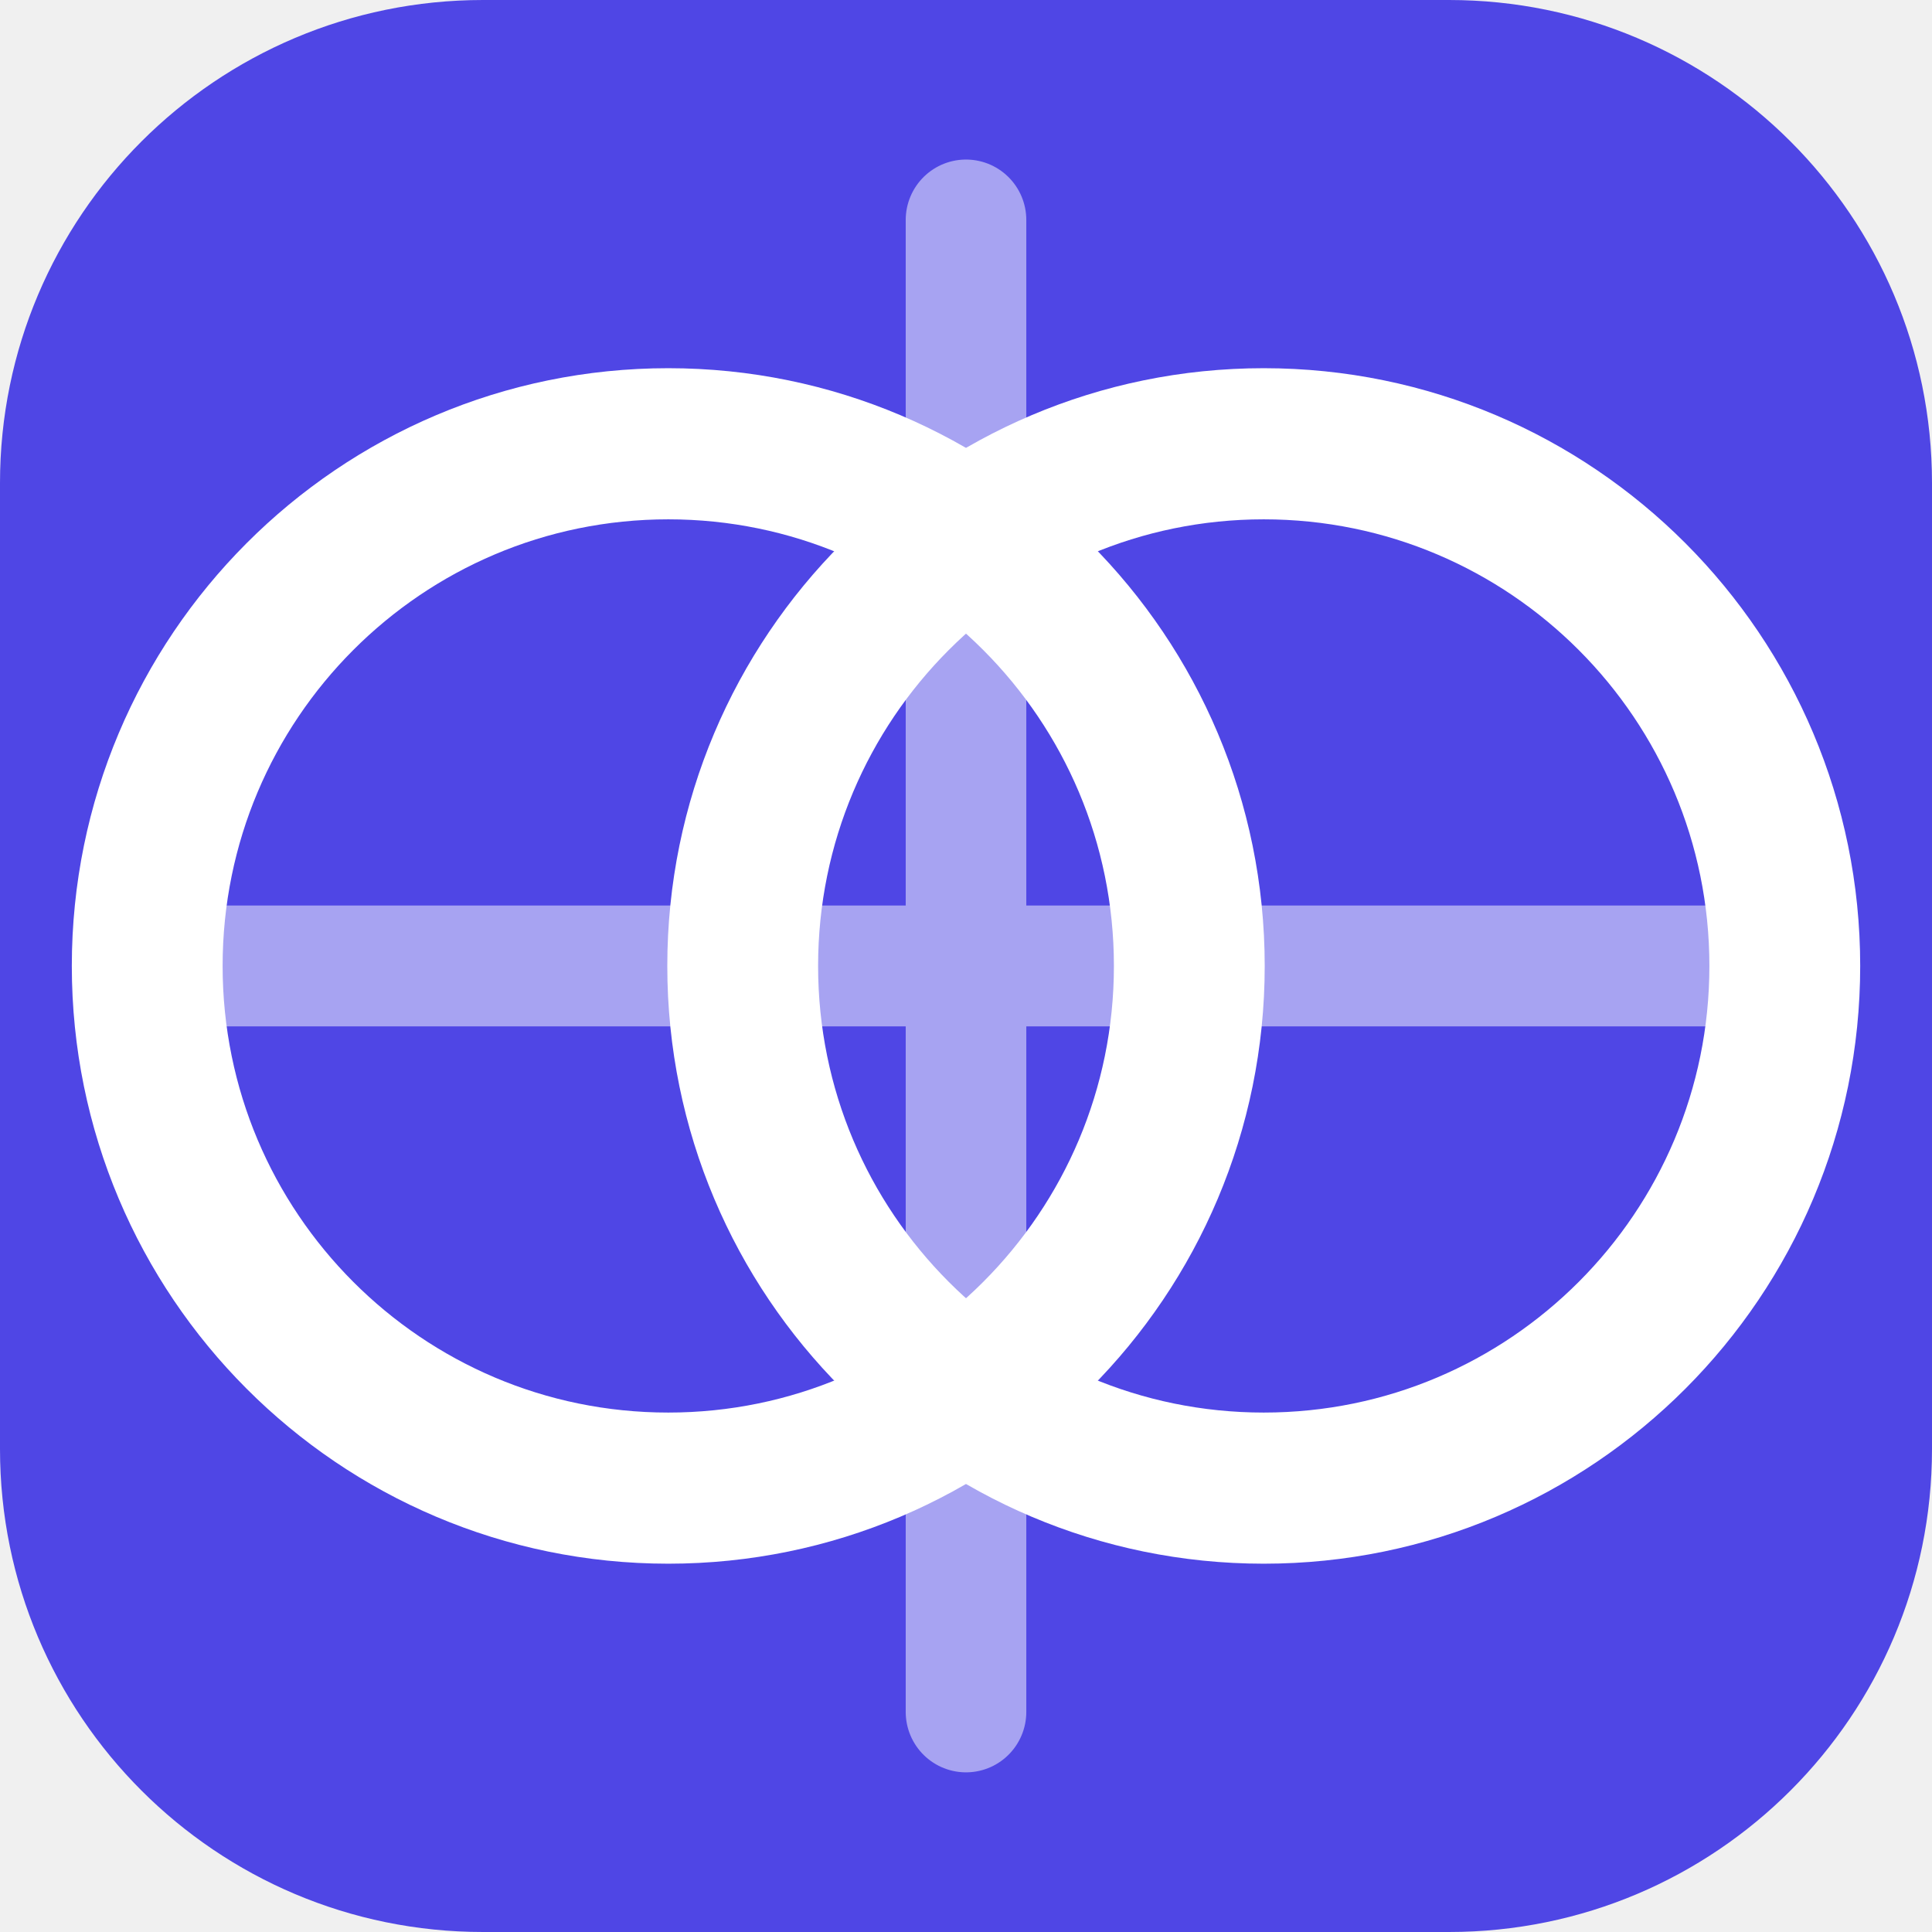
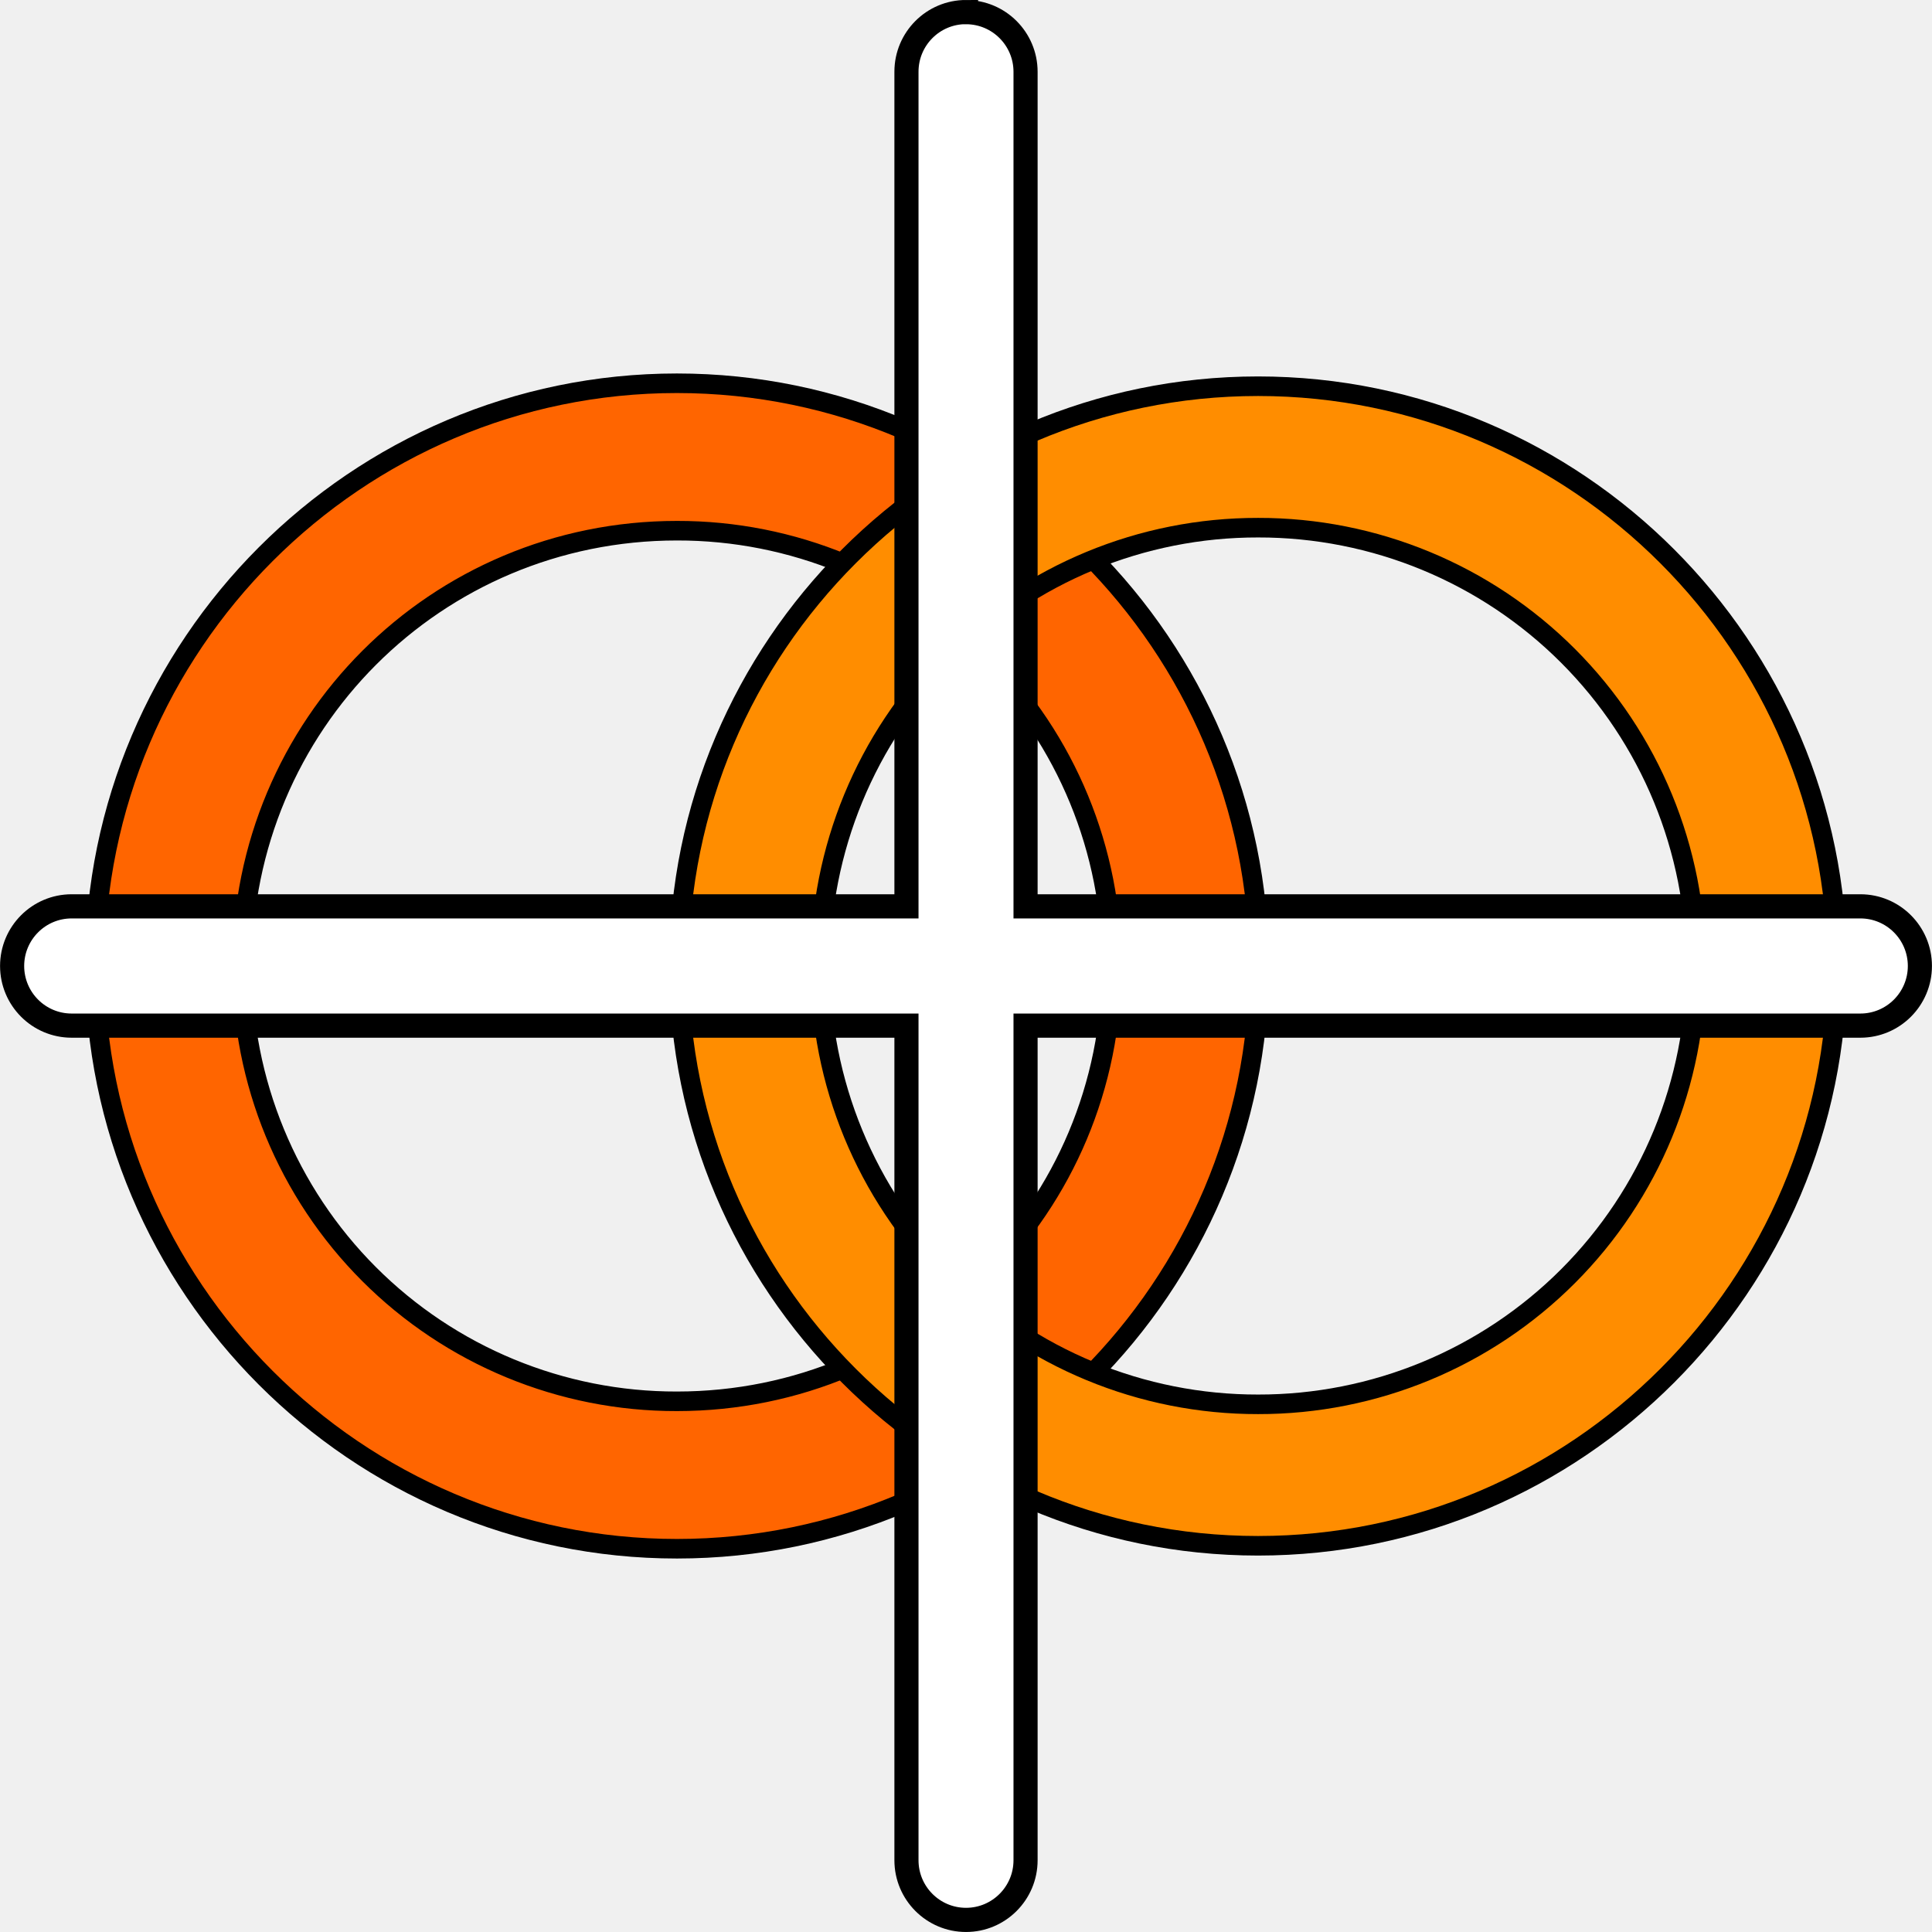
<svg xmlns="http://www.w3.org/2000/svg" fill="none" viewBox="0 0 32 32">
-   <rect width="32" height="32" fill="#4f46e5" rx="8" />
-   <g stroke="#fff" style="stroke-width:.81" transform="matrix(1.23288 0 0 1.23557 -3.726 -3.77)">
-     <path stroke-linecap="round" stroke-opacity=".5" stroke-width="1.62" d="M16 6v20M6 16h20" />
-     <circle cx="12" cy="16" r="7" stroke-width="2.026" />
-     <circle cx="20" cy="16" r="7" stroke-width="2.026" />
+   <path d="M11.212 6.348c-5.31 0-9.641 4.336-9.641 9.652s4.331 9.652 9.641 9.652 9.642-4.336 9.642-9.652-4.332-9.652-9.642-9.652zm0 2.442A7.187 7.187 0 0 1 18.414 16c0 3.997-3.21 7.21-7.202 7.21A7.187 7.187 0 0 1 4.01 16c0-3.997 3.21-7.21 7.202-7.21z" style="baseline-shift:baseline;display:inline;overflow:visible;fill:#ff6500;stroke:#000;stroke-width:.324;stroke-dasharray:none;stroke-opacity:1;stop-color:#000;fill-opacity:1" />
+   <path d="M20.837 6.397c-5.284 0-9.592 4.313-9.592 9.603s4.308 9.603 9.592 9.603S30.43 21.29 30.43 16s-4.308-9.603-9.592-9.603zm0 2.343A7.24 7.24 0 0 1 28.09 16a7.24 7.24 0 0 1-7.252 7.26A7.24 7.24 0 0 1 13.586 16a7.24 7.24 0 0 1 7.251-7.26z" style="baseline-shift:baseline;display:inline;overflow:visible;fill:#ff8d00;stroke:#000;stroke-width:.324;stroke-dasharray:none;stroke-opacity:1;stop-color:#000;fill-opacity:1" />
+   <g stroke="#fff" style="stroke-width:.81;fill:#fff;fill-opacity:1">
+     <path d="M16 3.213a.8.8 0 0 0-.8.8v11.188H3.985a.8.8 0 0 0-.8.799.8.8 0 0 0 .8.8H15.2v11.188a.8.8 0 0 0 .8.8.8.8 0 0 0 .8-.8V16.8h11.215a.8.8 0 0 0 .8-.8.8.8 0 0 0-.8-.799H16.8V4.014a.8.8 0 0 0-.8-.8Z" style="baseline-shift:baseline;display:inline;overflow:visible;opacity:1;fill:#fff;stroke:#000;stroke-width:.324;stroke-linecap:round;stroke-dasharray:none;stroke-opacity:1;stop-color:#000;stop-opacity:1;fill-opacity:1" transform="matrix(1.23288 0 0 1.23557 -3.726 -3.77)" />
  </g>
</svg>
